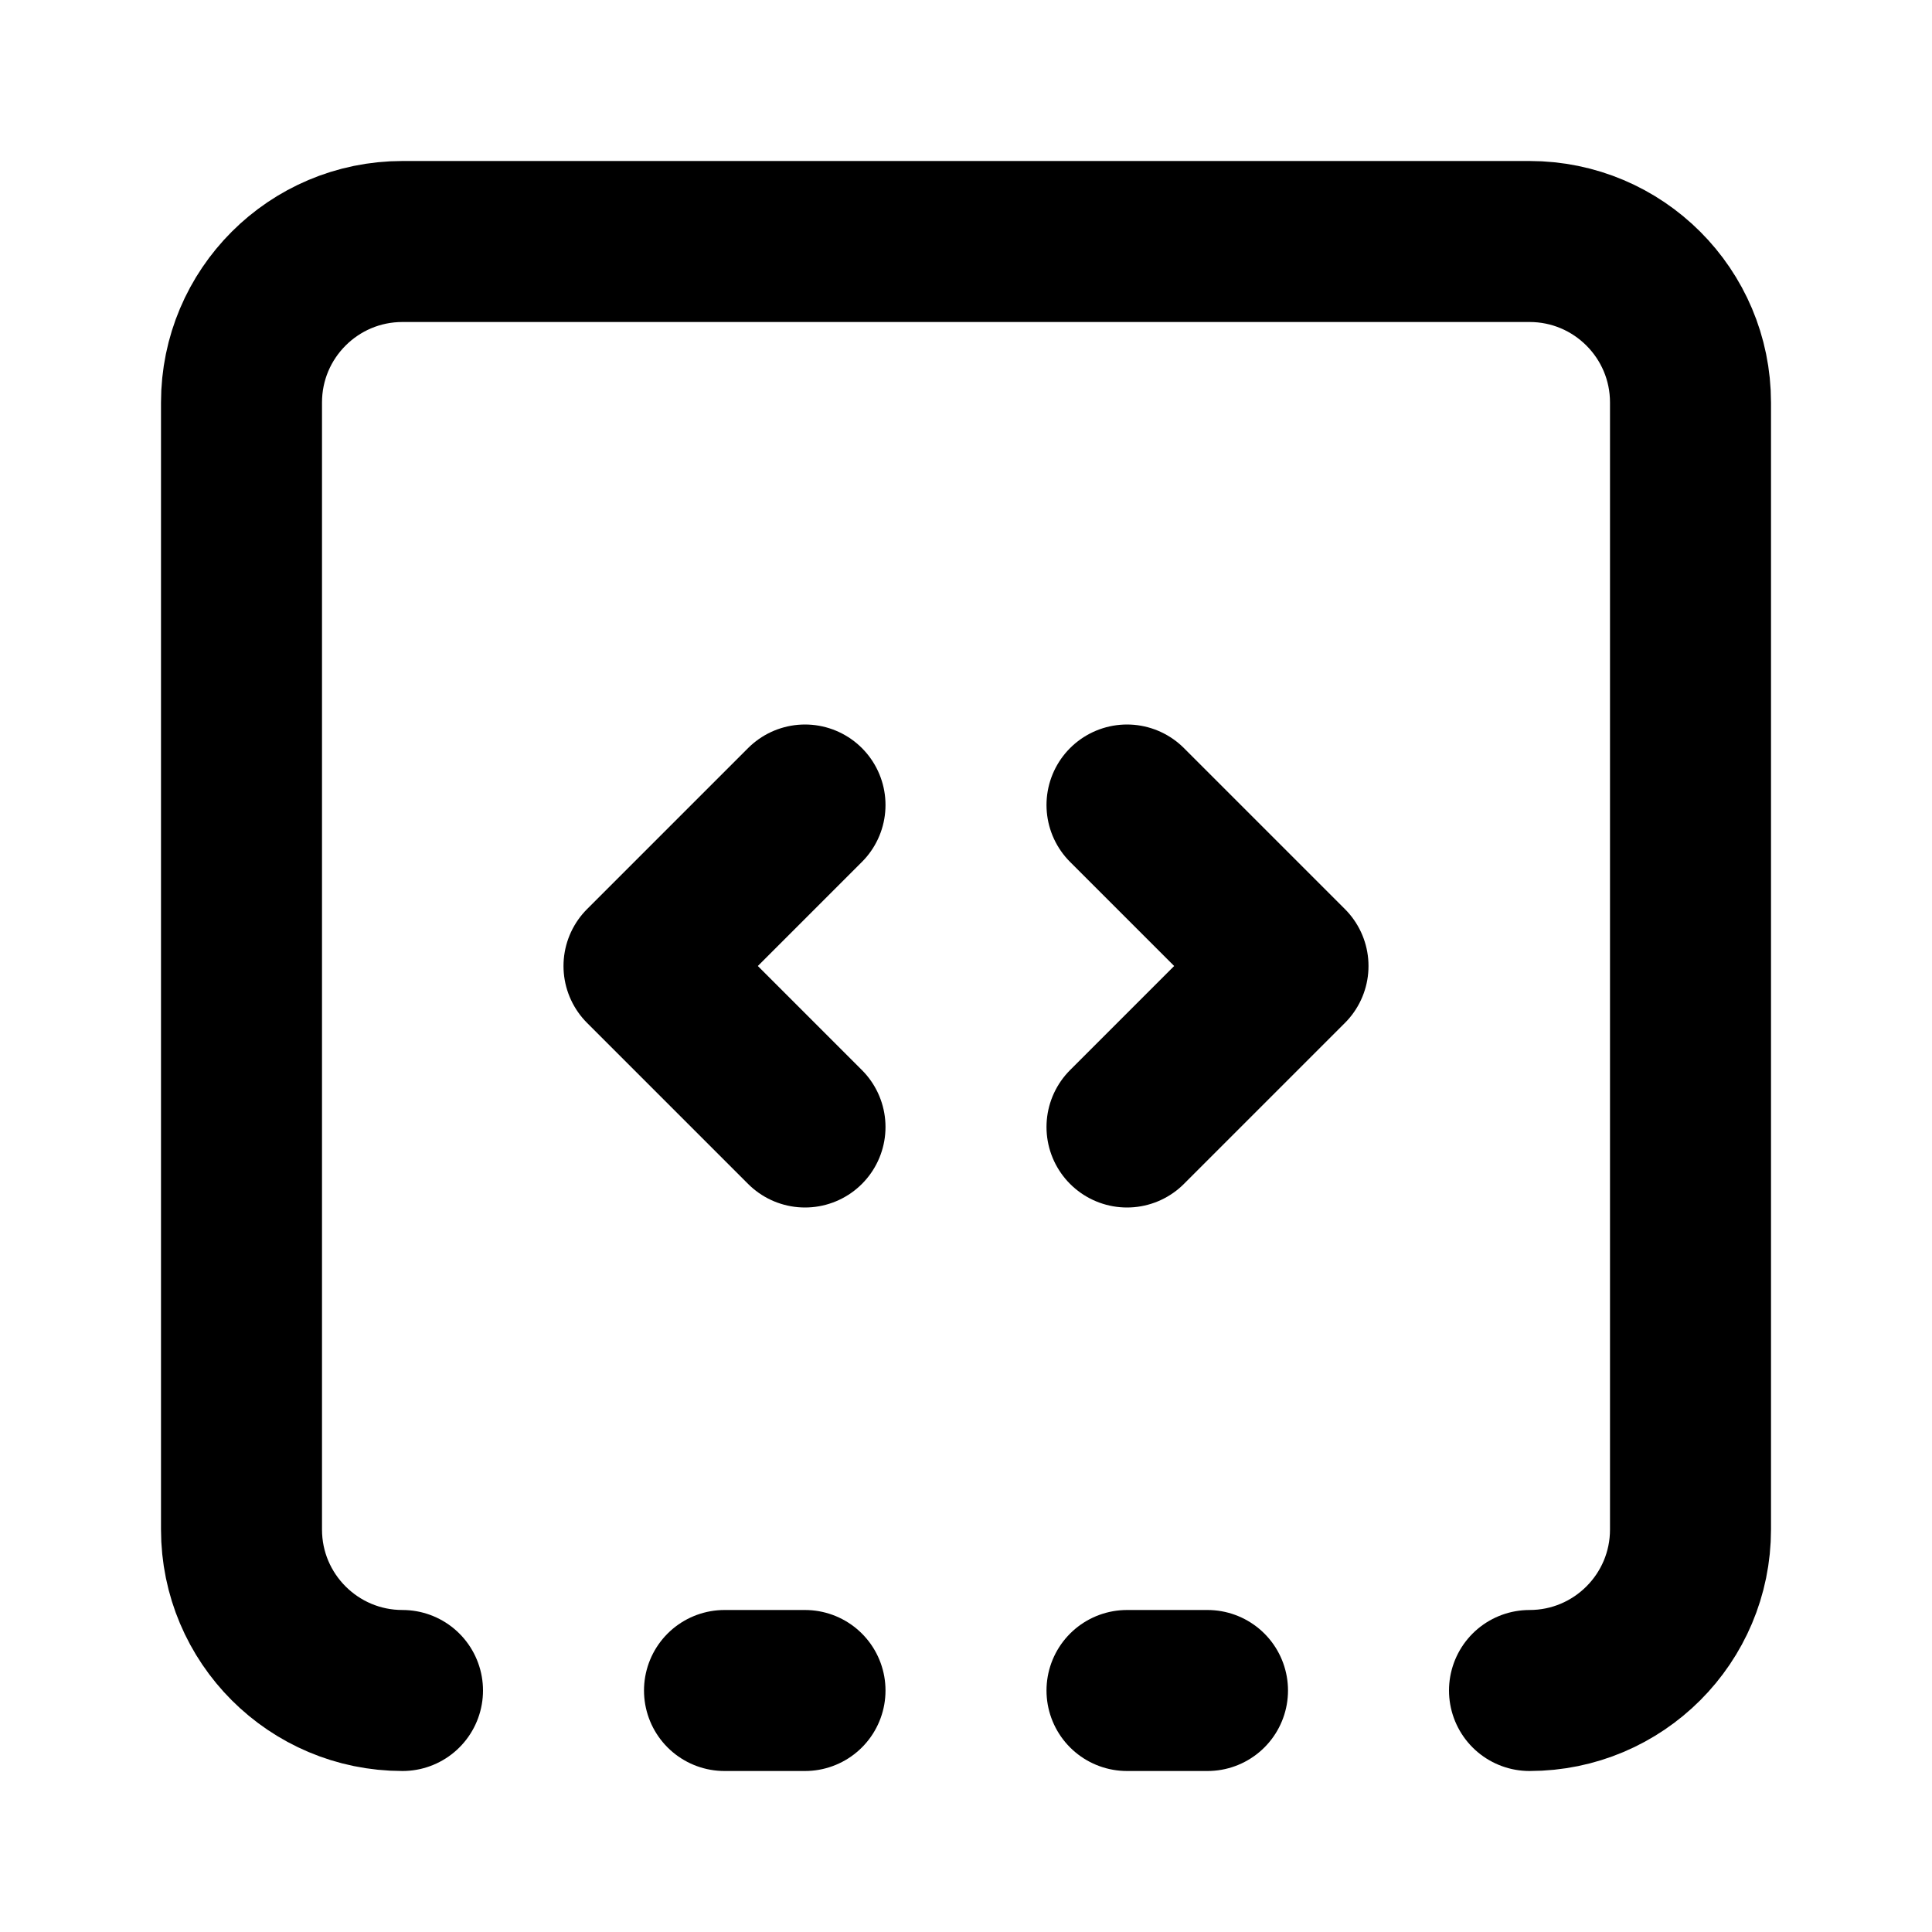
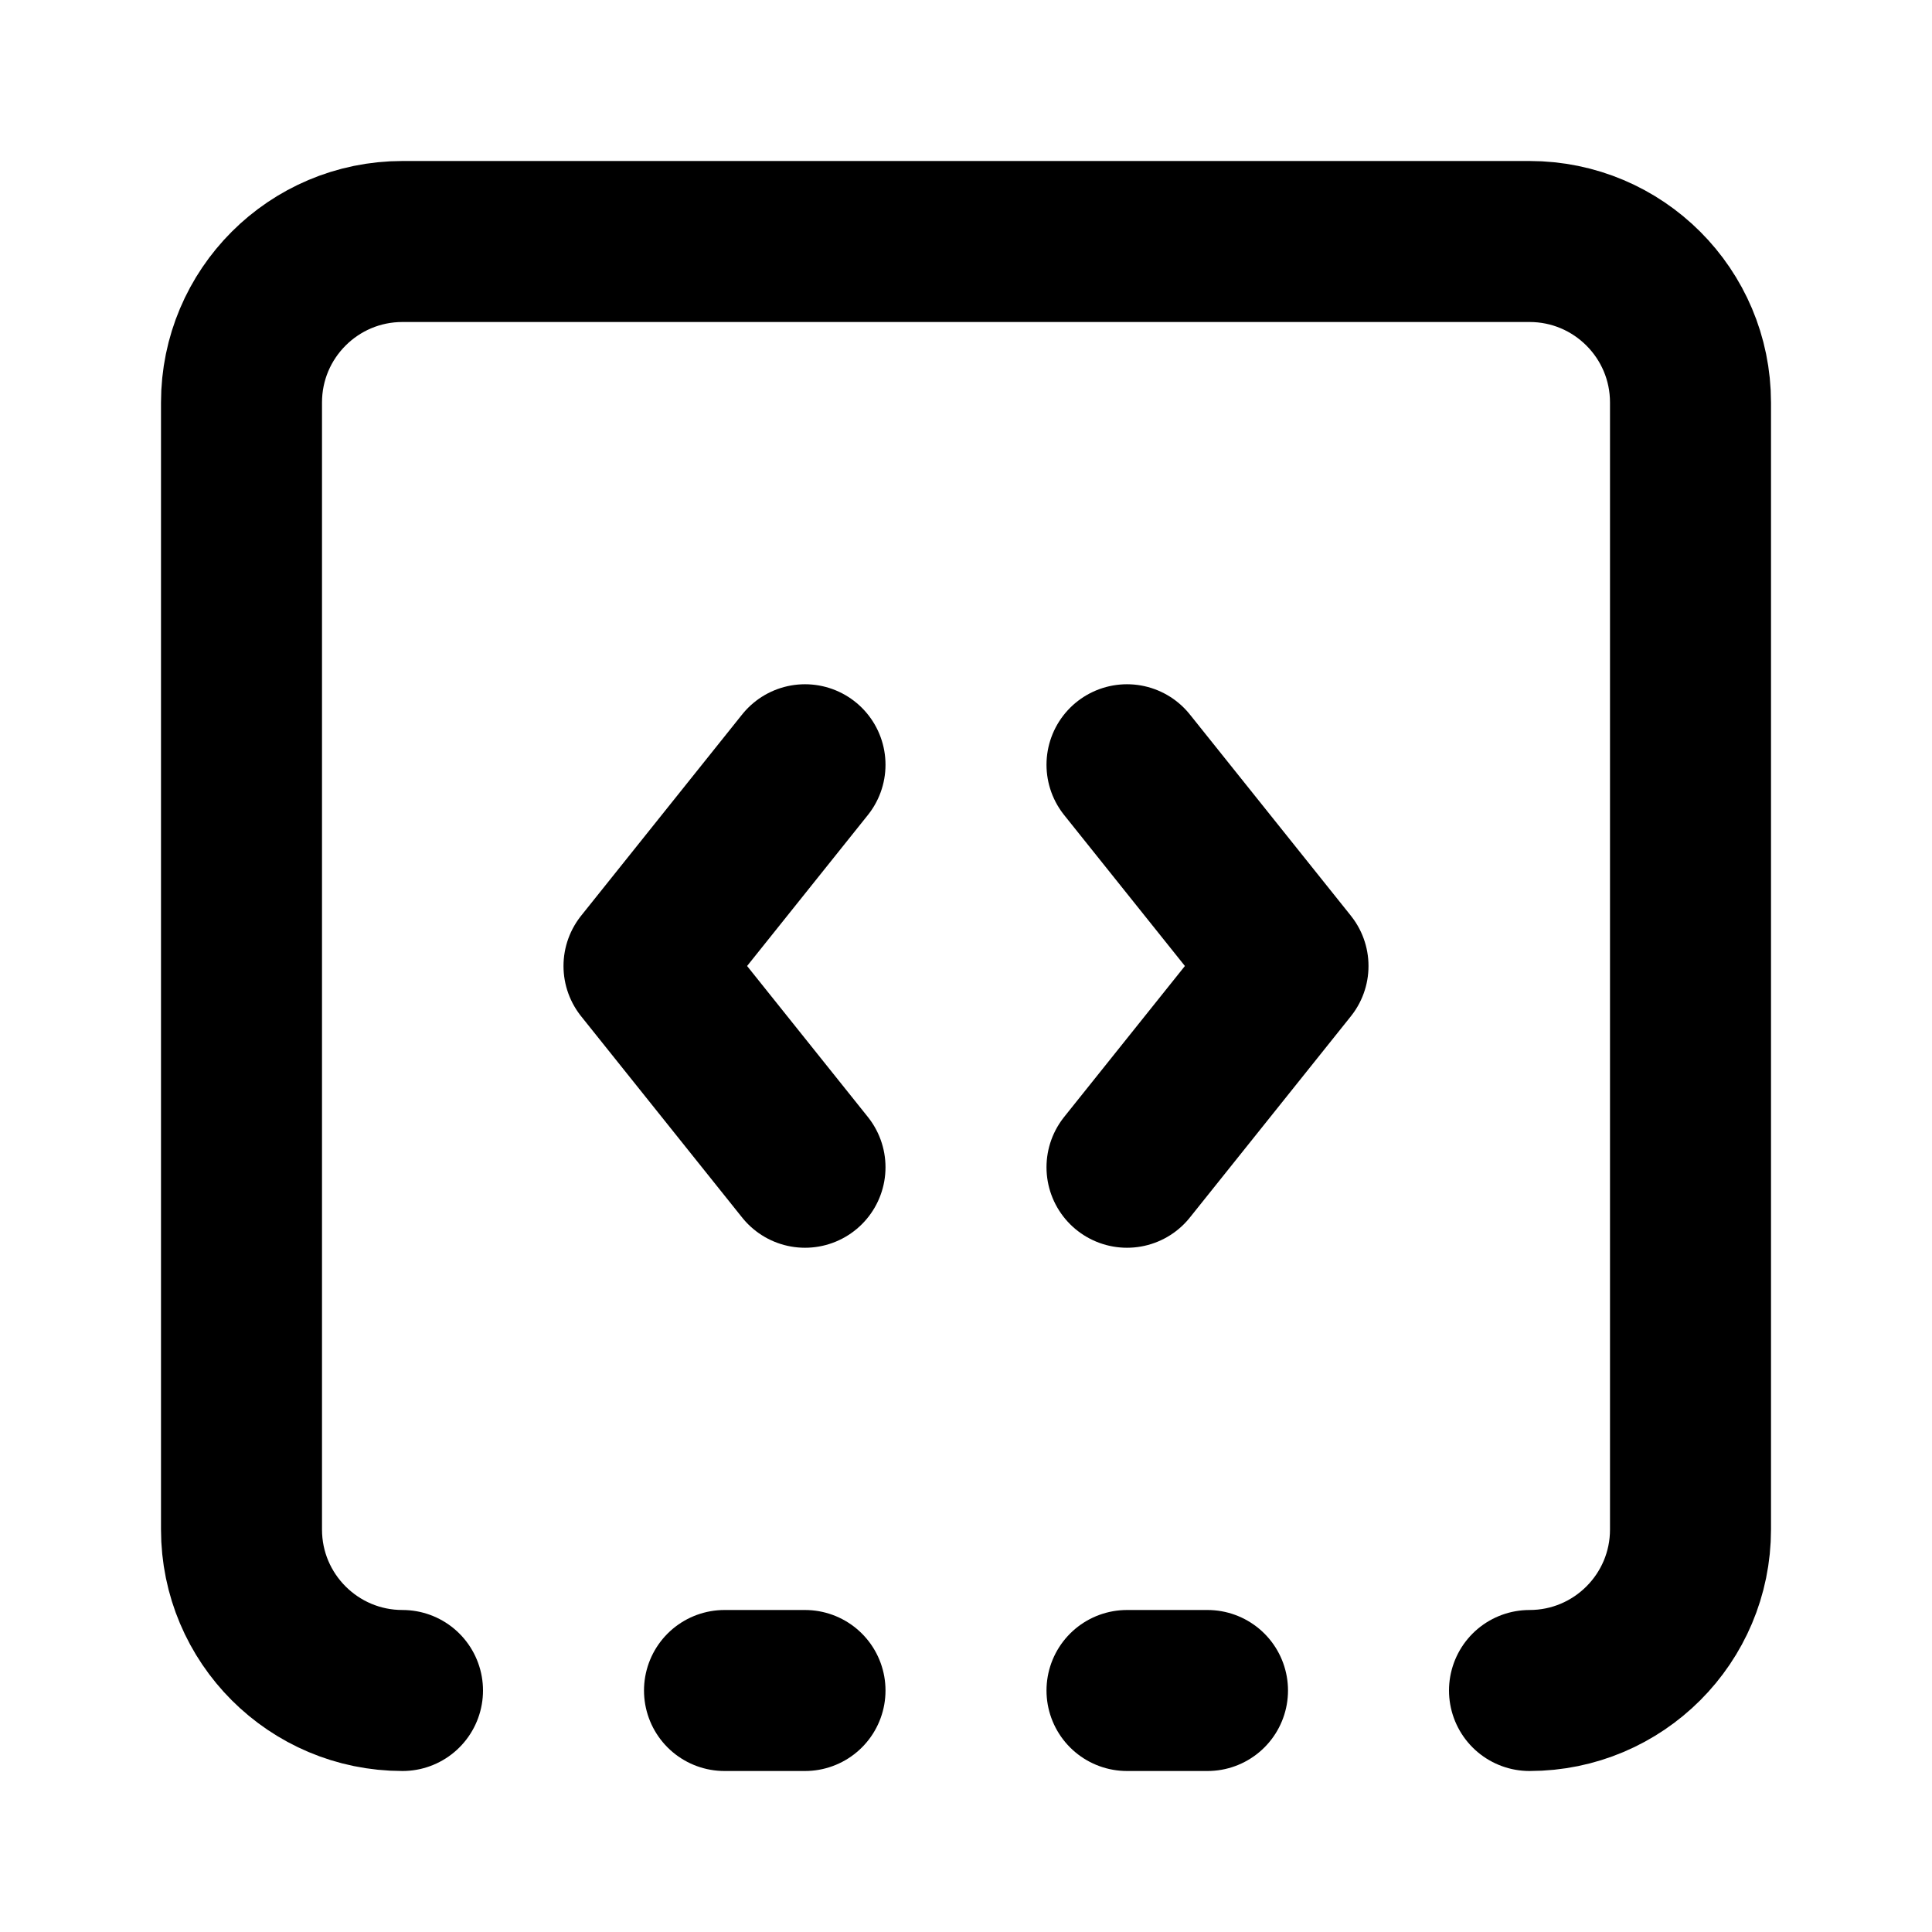
<svg xmlns="http://www.w3.org/2000/svg" viewBox="0 0 24 24" fill="none" stroke="currentColor" stroke-width="2" stroke-linecap="round" stroke-linejoin="round">
-   <path d="m10 10-2 2 2 2" />
-   <path d="m14 14 2-2-2-2" />
+   <path d="M10 9.5 8 12l2 2.5" />
+   <path d="M14 21h1" />
+   <path d="m14 9.5 2 2.5-2 2.5" />
  <path d="M5 21a2 2 0 0 1-2-2V5a2 2 0 0 1 2-2h14a2 2 0 0 1 2 2v14a2 2 0 0 1-2 2" />
  <path d="M9 21h1" />
-   <path d="M14 21h1" />
</svg>
